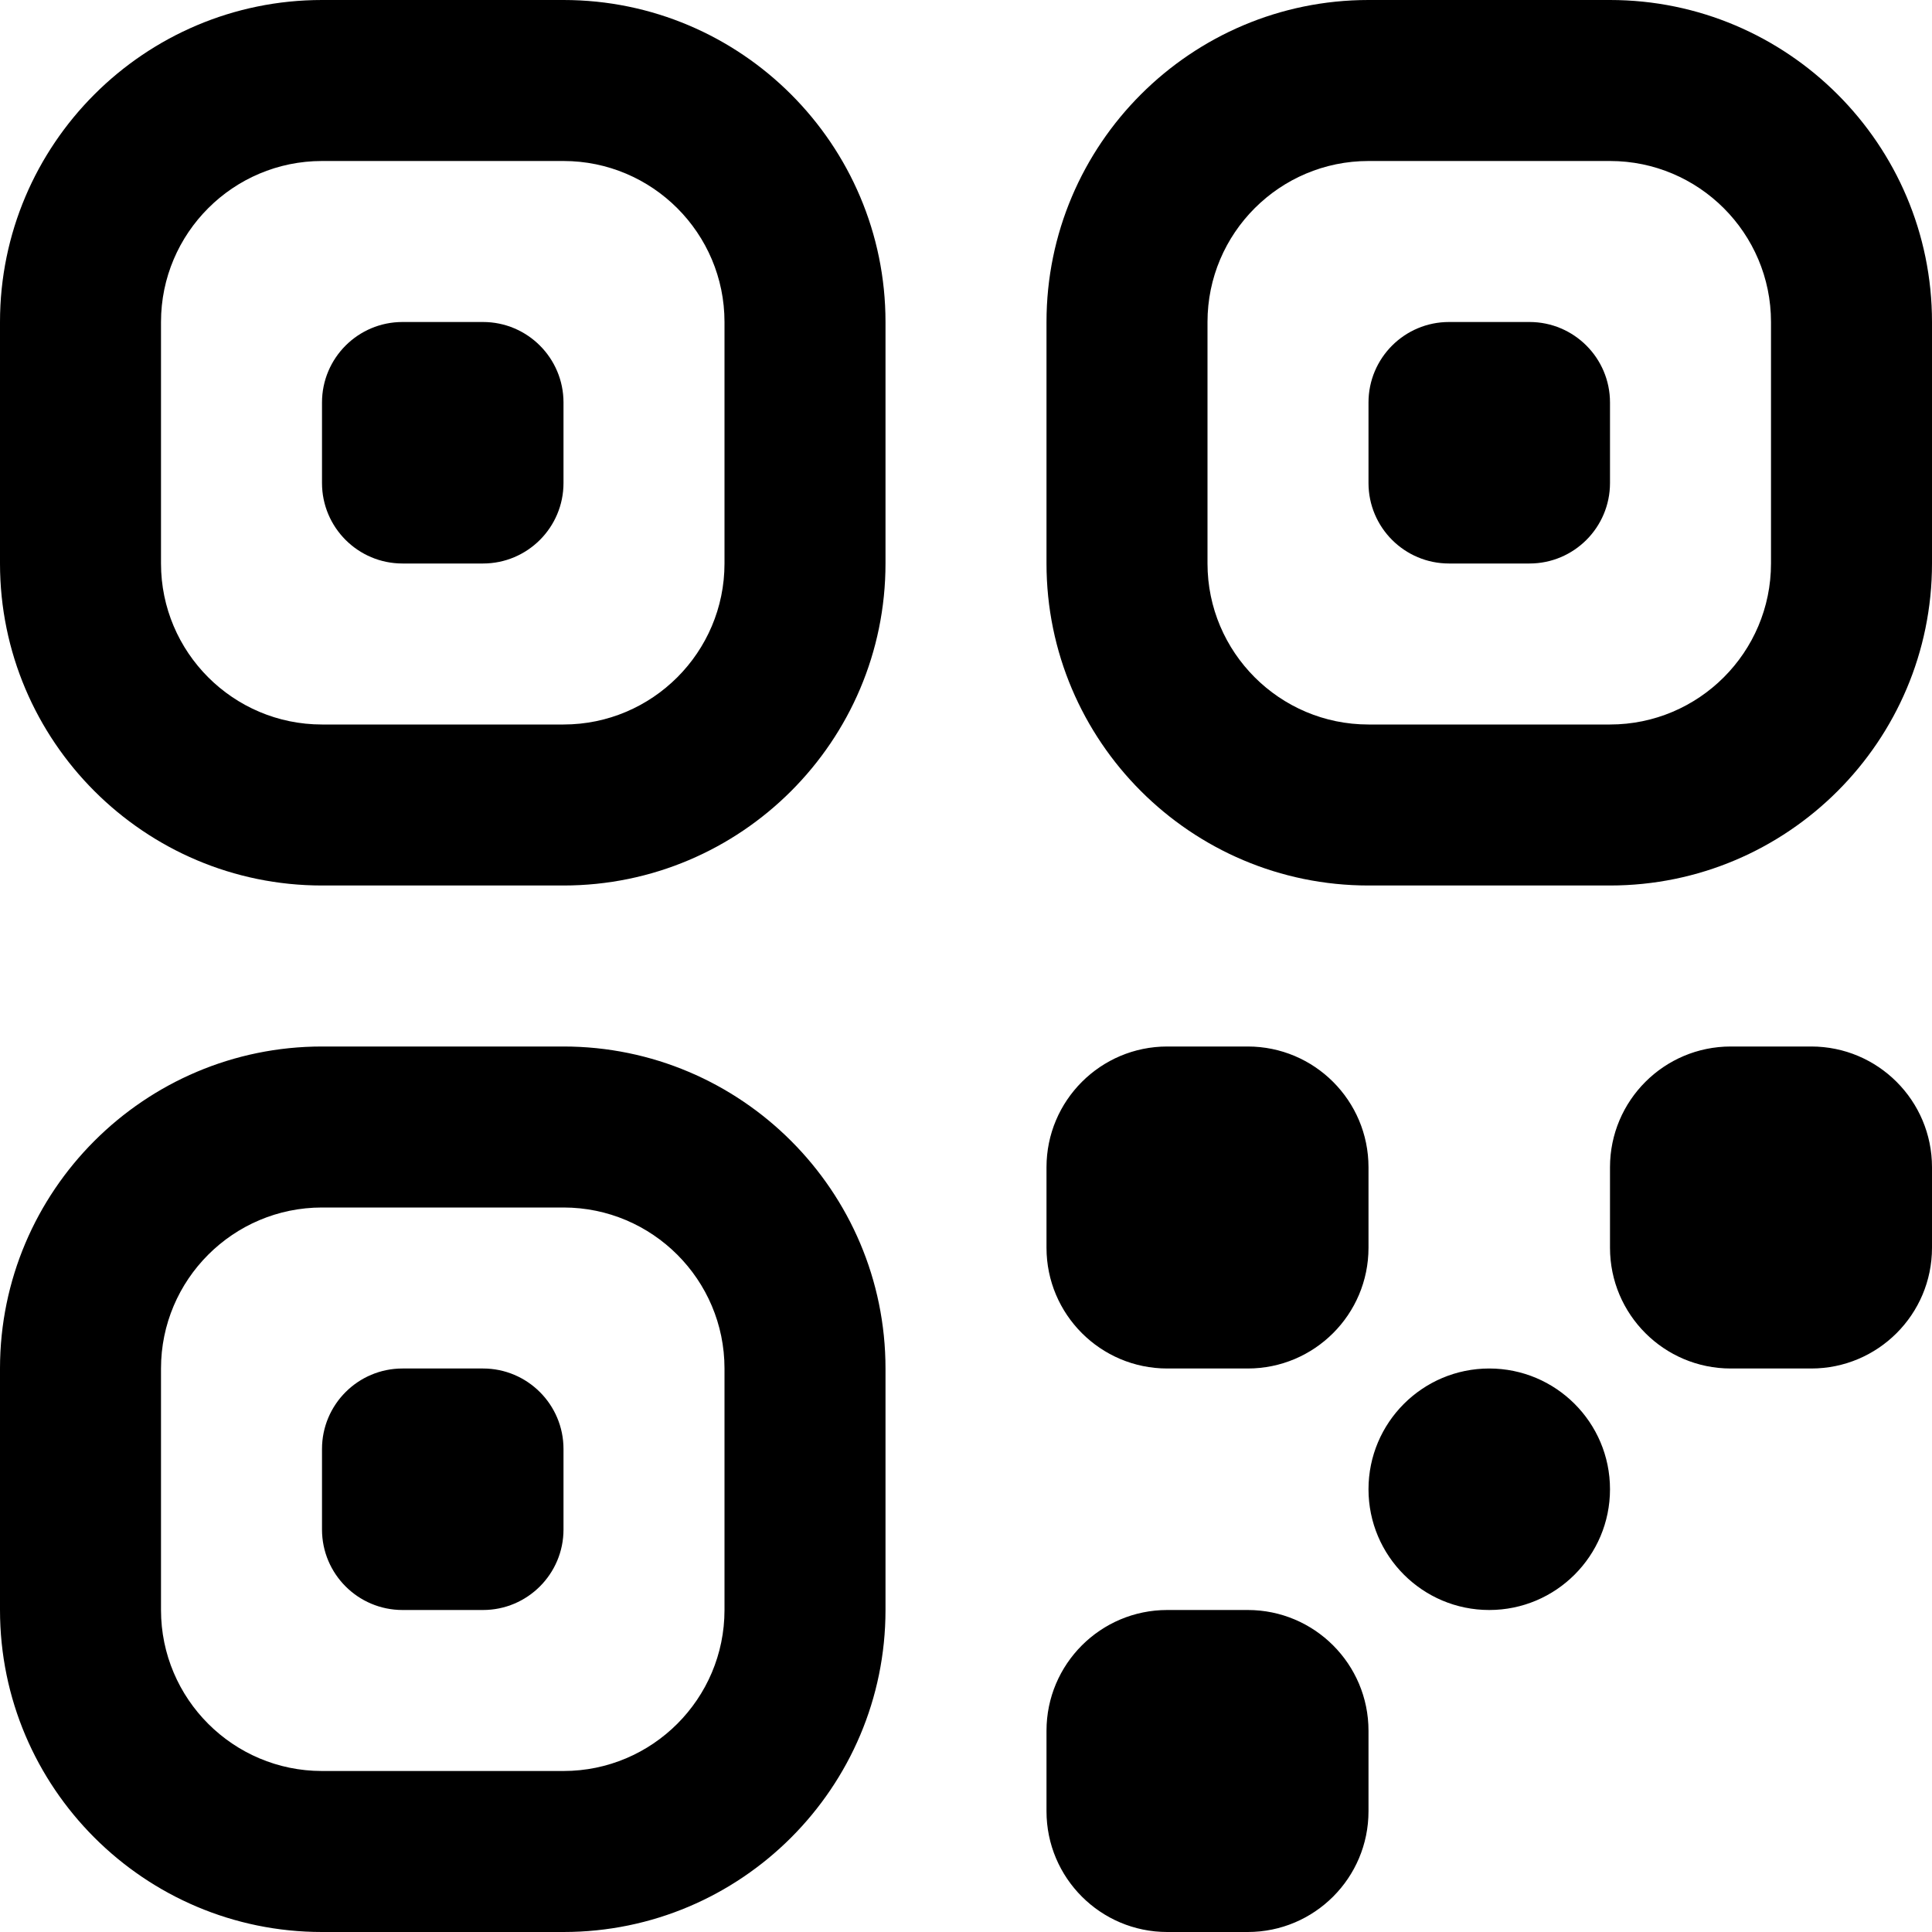
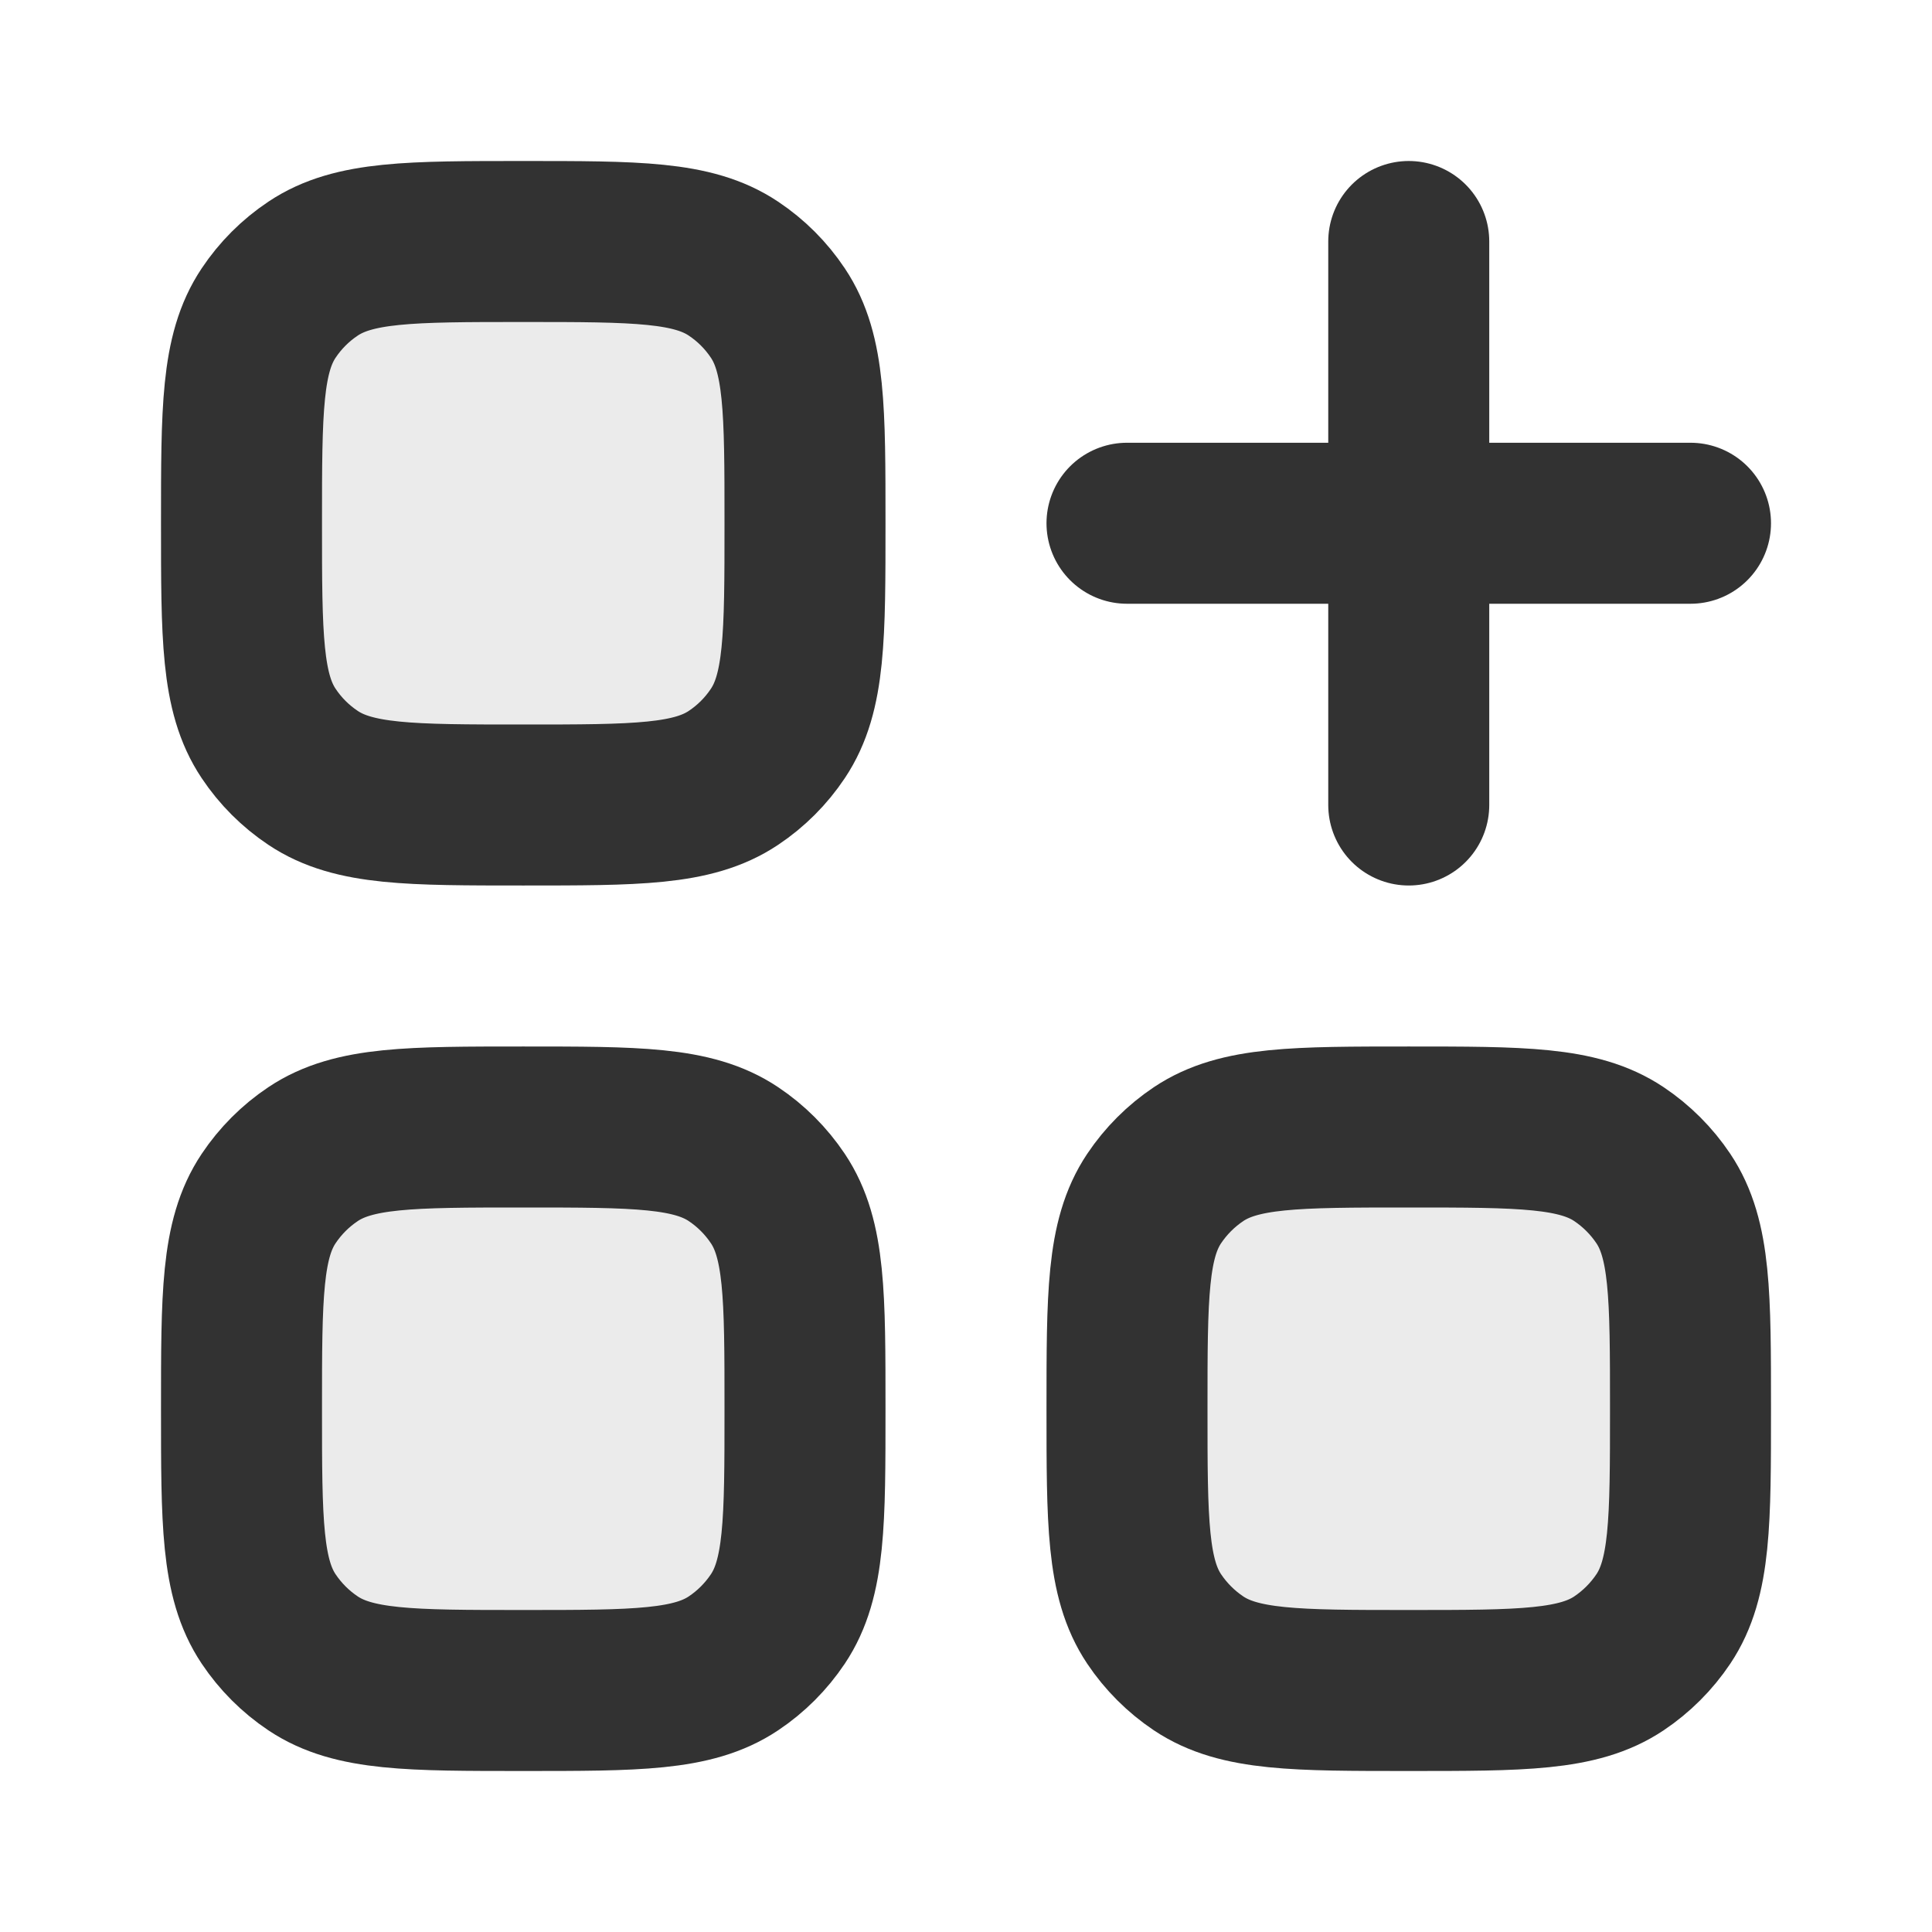
- <svg xmlns="http://www.w3.org/2000/svg" id="Layer_1" data-name="Layer 1" viewBox="0 0 24 24" width="512" height="512">
-   <path d="M7,0h-3C1.794,0,0,1.794,0,4v3c0,2.206,1.794,4,4,4h3c2.206,0,4-1.794,4-4V4C11,1.794,9.206,0,7,0Zm2,7c0,1.103-.897,2-2,2h-3c-1.103,0-2-.897-2-2V4c0-1.103,.897-2,2-2h3c1.103,0,2,.897,2,2v3Zm-2-2v1c0,.552-.448,1-1,1h-1c-.552,0-1-.448-1-1v-1c0-.552,.448-1,1-1h1c.552,0,1,.448,1,1Zm10,6h3c2.206,0,4-1.794,4-4V4C24,1.794,22.206,0,20,0h-3C14.794,0,13,1.794,13,4v3c0,2.206,1.794,4,4,4Zm-2-7c0-1.103,.897-2,2-2h3c1.103,0,2,.897,2,2v3c0,1.103-.897,2-2,2h-3c-1.103,0-2-.897-2-2V4Zm2,2v-1c0-.552,.448-1,1-1h1c.552,0,1,.448,1,1v1c0,.552-.448,1-1,1h-1c-.552,0-1-.448-1-1ZM7,13h-3c-2.206,0-4,1.794-4,4v3c0,2.206,1.794,4,4,4h3c2.206,0,4-1.794,4-4v-3c0-2.206-1.794-4-4-4Zm2,7c0,1.103-.897,2-2,2h-3c-1.103,0-2-.897-2-2v-3c0-1.103,.897-2,2-2h3c1.103,0,2,.897,2,2v3Zm-2-2v1c0,.552-.448,1-1,1h-1c-.552,0-1-.448-1-1v-1c0-.552,.448-1,1-1h1c.552,0,1,.448,1,1Zm10-3.5v1c0,.828-.672,1.5-1.5,1.5h-1c-.828,0-1.5-.672-1.5-1.5v-1c0-.828,.672-1.5,1.5-1.5h1c.828,0,1.5,.672,1.5,1.5Zm3,4h0c0,.828-.672,1.5-1.5,1.5h0c-.828,0-1.5-.672-1.5-1.5h0c0-.828,.672-1.5,1.5-1.5h0c.828,0,1.5,.672,1.5,1.5Zm-3,3v1c0,.828-.672,1.5-1.5,1.5h-1c-.828,0-1.5-.672-1.5-1.5v-1c0-.828,.672-1.5,1.5-1.5h1c.828,0,1.5,.672,1.5,1.5Zm7-7v1c0,.828-.672,1.5-1.5,1.5h-1c-.828,0-1.5-.672-1.5-1.5v-1c0-.828,.672-1.5,1.5-1.5h1c.828,0,1.5,.672,1.5,1.5Z" />
+ <svg xmlns="http://www.w3.org/2000/svg" width="800px" height="800px" viewBox="0 0 24 24" fill="none">
+   <path opacity="0.1" d="M14 17.5C14 16.096 14 15.393 14.337 14.889C14.483 14.671 14.671 14.483 14.889 14.337C15.393 14 16.096 14 17.5 14V14V14C18.904 14 19.607 14 20.111 14.337C20.329 14.483 20.517 14.671 20.663 14.889C21 15.393 21 16.096 21 17.5V17.5V17.5C21 18.904 21 19.607 20.663 20.111C20.517 20.329 20.329 20.517 20.111 20.663C19.607 21 18.904 21 17.5 21V21V21C16.096 21 15.393 21 14.889 20.663C14.671 20.517 14.483 20.329 14.337 20.111C14 19.607 14 18.904 14 17.5V17.5V17.5Z" fill="#323232" />
+   <path opacity="0.1" d="M3 17.5C3 16.096 3 15.393 3.337 14.889C3.483 14.671 3.67 14.483 3.889 14.337C4.393 14 5.096 14 6.5 14V14V14C7.904 14 8.607 14 9.111 14.337C9.33 14.483 9.517 14.671 9.663 14.889C10 15.393 10 16.096 10 17.5V17.5V17.5C10 18.904 10 19.607 9.663 20.111C9.517 20.329 9.33 20.517 9.111 20.663C8.607 21 7.904 21 6.5 21V21V21C5.096 21 4.393 21 3.889 20.663C3.67 20.517 3.483 20.329 3.337 20.111C3 19.607 3 18.904 3 17.5V17.5V17.5Z" fill="#323232" />
+   <path opacity="0.1" d="M3 6.5C3 5.096 3 4.393 3.337 3.889C3.483 3.67 3.67 3.483 3.889 3.337C4.393 3 5.096 3 6.5 3V3V3C7.904 3 8.607 3 9.111 3.337C9.33 3.483 9.517 3.67 9.663 3.889C10 4.393 10 5.096 10 6.5V6.5V6.5C10 7.904 10 8.607 9.663 9.111C9.517 9.33 9.33 9.517 9.111 9.663C8.607 10 7.904 10 6.5 10V10V10C5.096 10 4.393 10 3.889 9.663C3.67 9.517 3.483 9.33 3.337 9.111C3 8.607 3 7.904 3 6.5V6.5V6.5Z" fill="#323232" />
+   <path d="M14 17.5C14 16.096 14 15.393 14.337 14.889C14.483 14.671 14.671 14.483 14.889 14.337C15.393 14 16.096 14 17.5 14V14V14C18.904 14 19.607 14 20.111 14.337C20.329 14.483 20.517 14.671 20.663 14.889C21 15.393 21 16.096 21 17.5V17.5V17.5C21 18.904 21 19.607 20.663 20.111C20.517 20.329 20.329 20.517 20.111 20.663C19.607 21 18.904 21 17.5 21V21V21C16.096 21 15.393 21 14.889 20.663C14.671 20.517 14.483 20.329 14.337 20.111C14 19.607 14 18.904 14 17.5V17.5V17.5Z" stroke="#323232" stroke-width="2" />
+   <path d="M3 17.5C3 16.096 3 15.393 3.337 14.889C3.483 14.671 3.67 14.483 3.889 14.337C4.393 14 5.096 14 6.5 14V14V14C7.904 14 8.607 14 9.111 14.337C9.33 14.483 9.517 14.671 9.663 14.889C10 15.393 10 16.096 10 17.5V17.5V17.5C10 18.904 10 19.607 9.663 20.111C9.517 20.329 9.33 20.517 9.111 20.663C8.607 21 7.904 21 6.5 21V21V21C5.096 21 4.393 21 3.889 20.663C3.67 20.517 3.483 20.329 3.337 20.111C3 19.607 3 18.904 3 17.5V17.5V17.5Z" stroke="#323232" stroke-width="2" />
+   <path d="M3 6.5C3 5.096 3 4.393 3.337 3.889C3.483 3.67 3.67 3.483 3.889 3.337C4.393 3 5.096 3 6.5 3V3V3C7.904 3 8.607 3 9.111 3.337C9.33 3.483 9.517 3.67 9.663 3.889C10 4.393 10 5.096 10 6.5V6.5V6.5C10 7.904 10 8.607 9.663 9.111C9.517 9.33 9.33 9.517 9.111 9.663C8.607 10 7.904 10 6.5 10V10V10C5.096 10 4.393 10 3.889 9.663C3.67 9.517 3.483 9.33 3.337 9.111C3 8.607 3 7.904 3 6.5V6.5V6.5Z" stroke="#323232" stroke-width="2" />
+   <path d="M14 6.5H21" stroke="#323232" stroke-width="2" stroke-linecap="round" stroke-linejoin="round" />
+   <path d="M17.5 3V10" stroke="#323232" stroke-width="2" stroke-linecap="round" stroke-linejoin="round" />
</svg>
